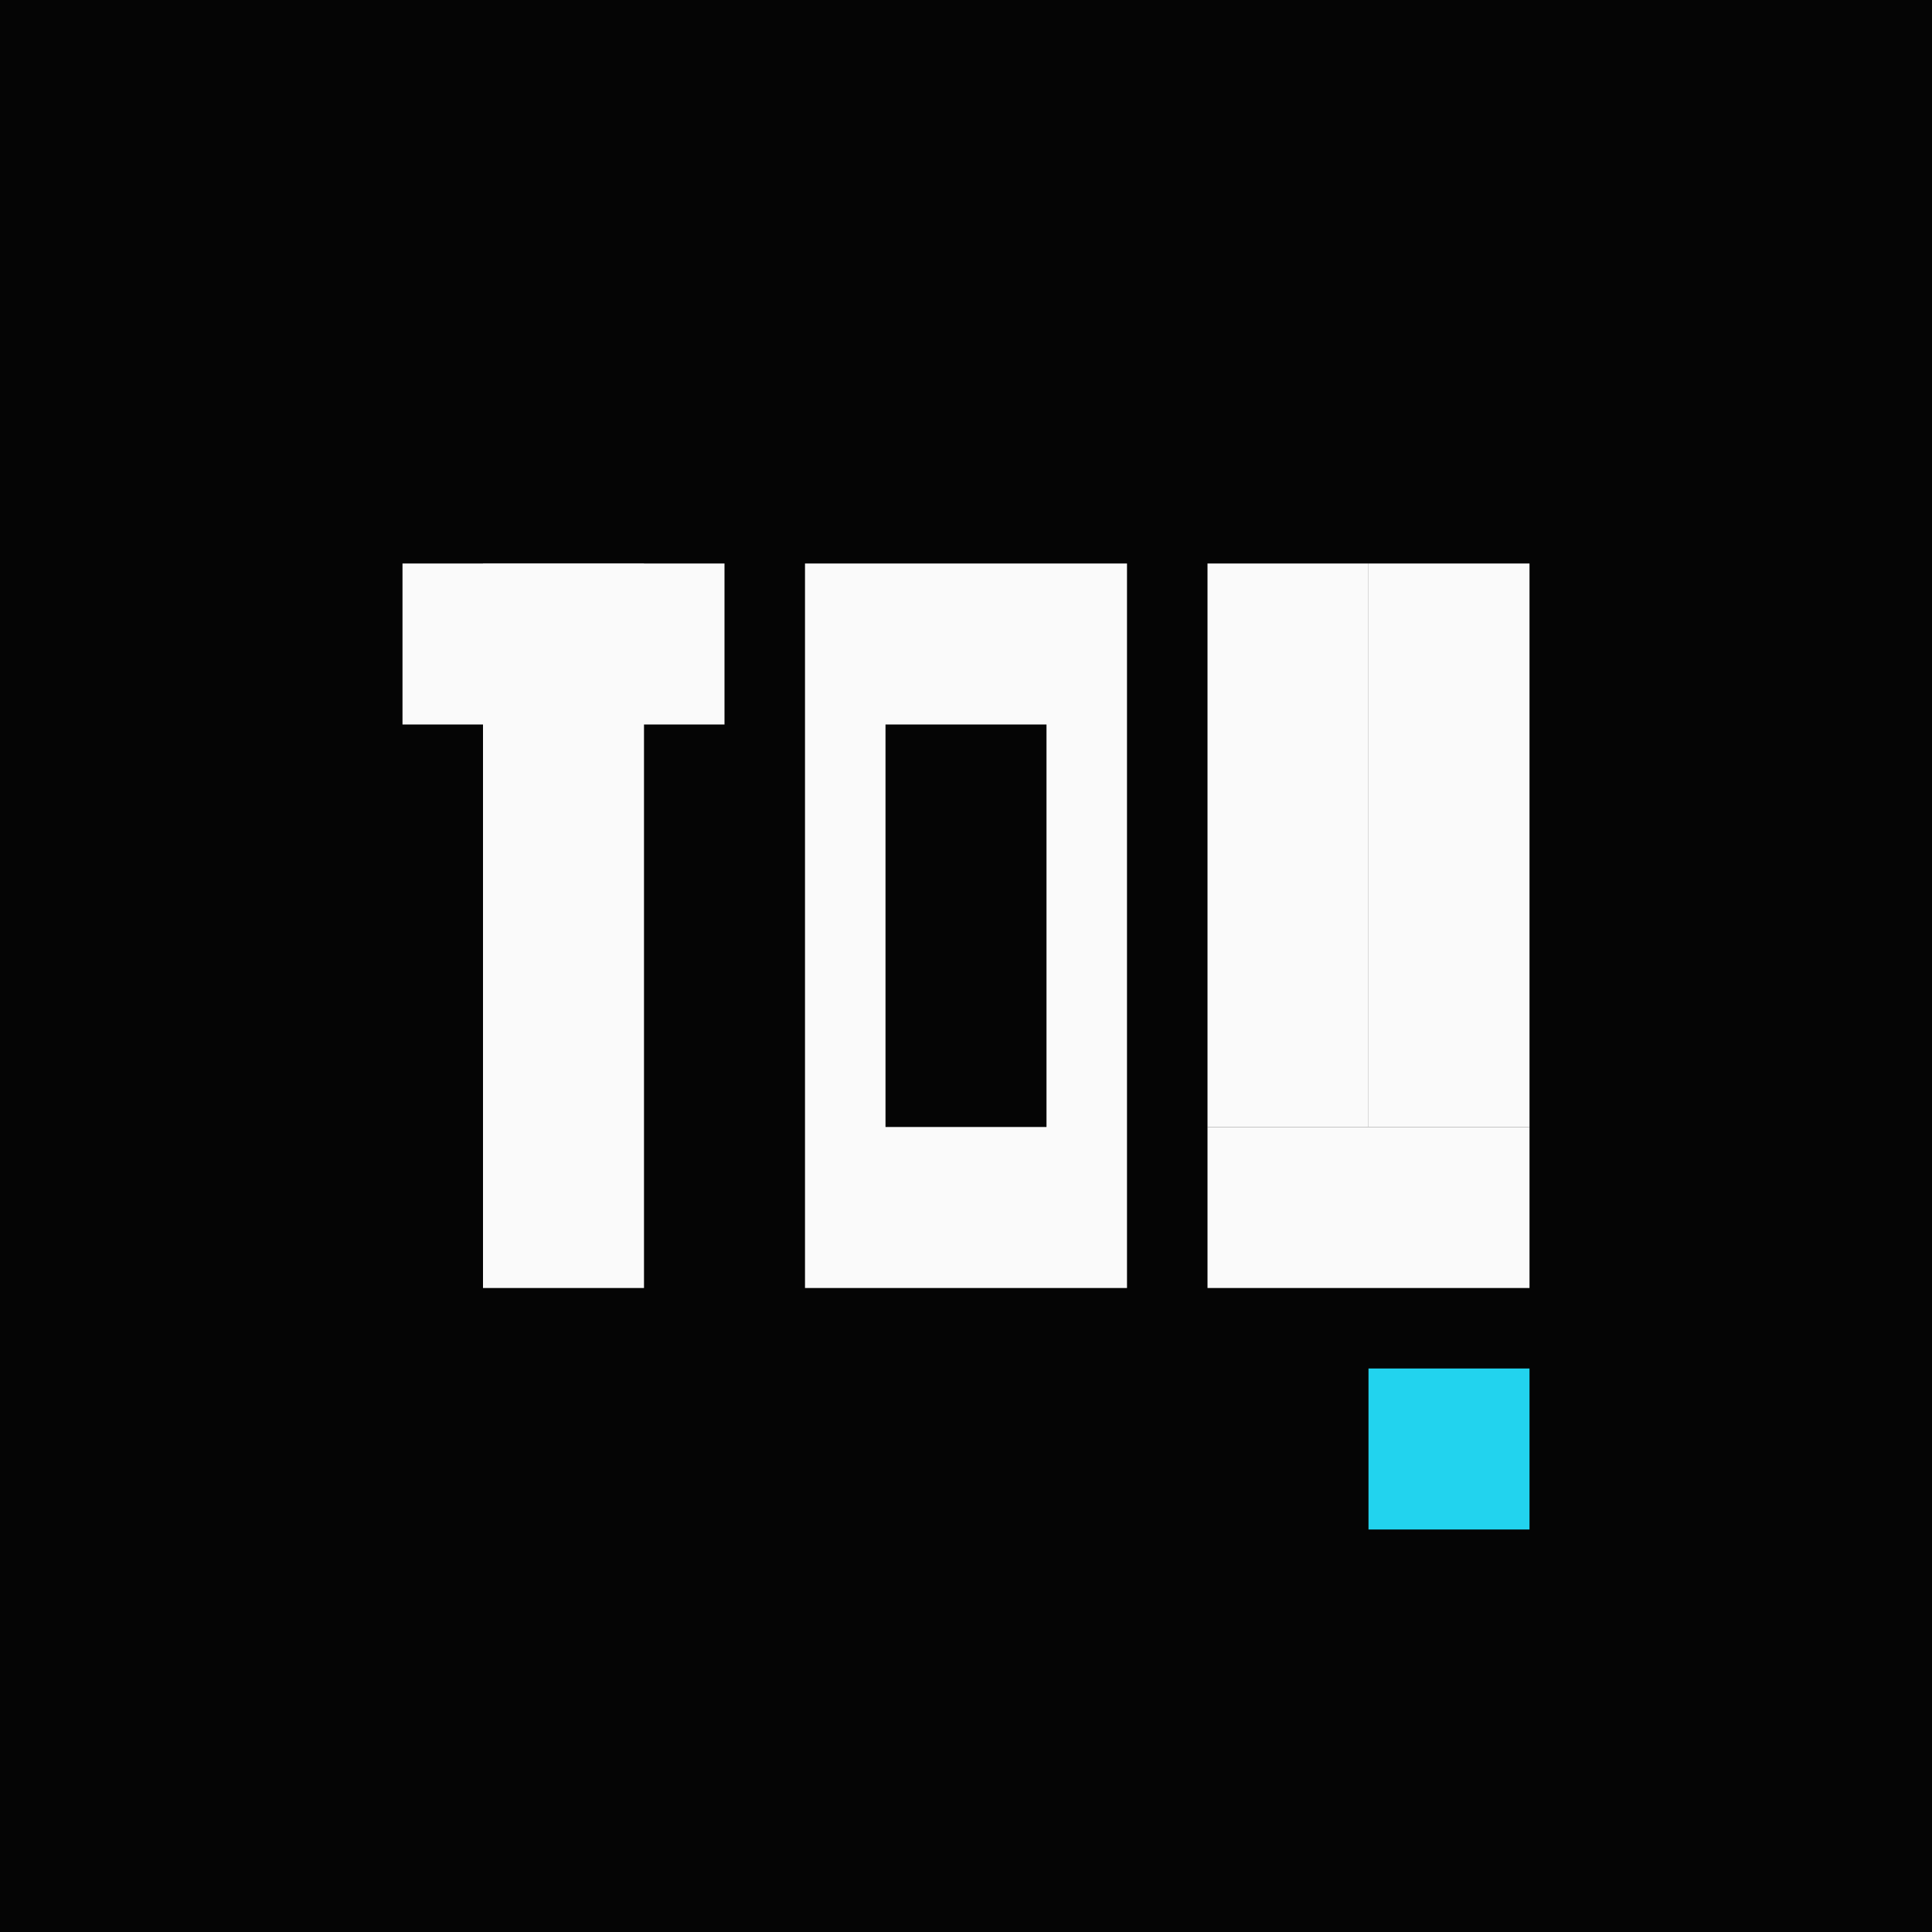
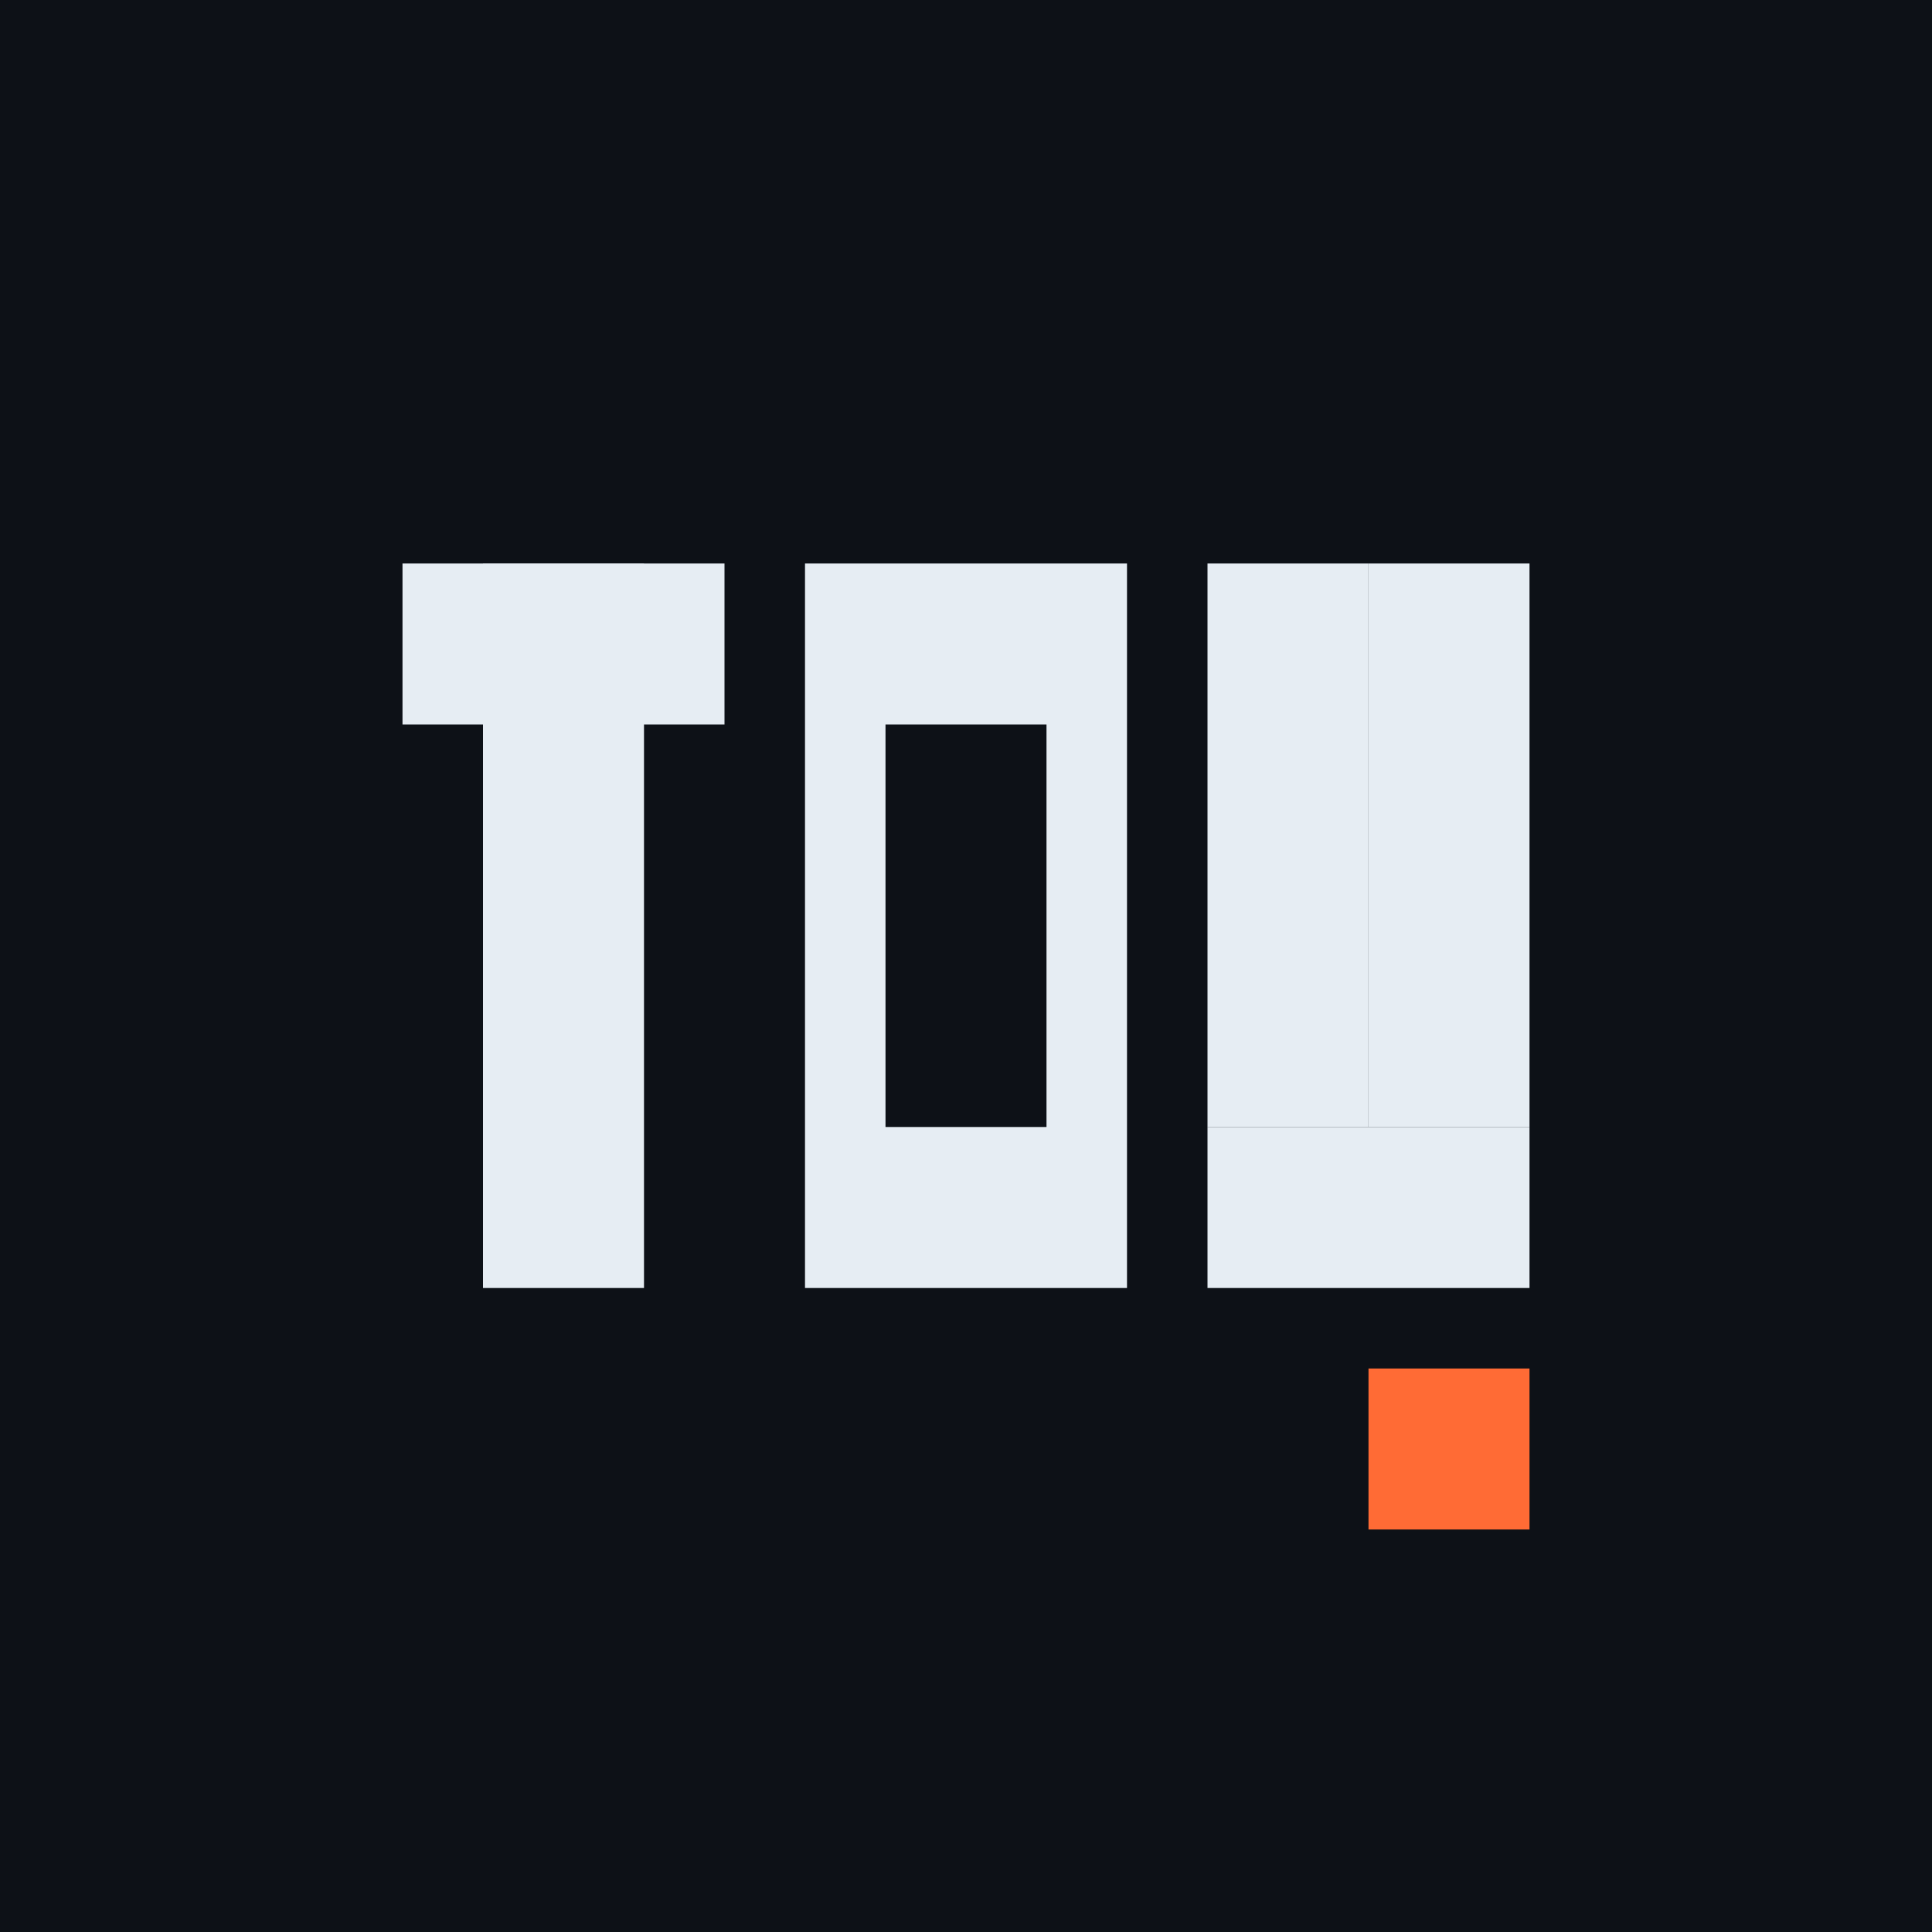
<svg xmlns="http://www.w3.org/2000/svg" viewBox="0 0 24 24">
-   <rect width="24" height="24" fill="#050505" />
+   <rect width="24" height="24" fill="#0D1117" />
  <g transform="translate(4 4)">
-     <rect x="1" y="3" width="4" height="2" fill="#FAFAFA" />
-     <rect x="2" y="3" width="2" height="9" fill="#FAFAFA" />
-     <path fill="#FAFAFA" fill-rule="evenodd" d="M6 3h4v9H6zm1 2h2v5H7z" />
-     <rect x="11" y="3" width="2" height="7" fill="#FAFAFA" />
-     <rect x="13" y="3" width="2" height="7" fill="#FAFAFA" />
-     <rect x="11" y="10" width="4" height="2" fill="#FAFAFA" />
-     <rect x="13" y="13" width="2" height="2" fill="#22D3EE" />
+     <rect x="1" y="3" width="4" height="2" fill="#E6EDF3" />
+     <rect x="2" y="3" width="2" height="9" fill="#E6EDF3" />
+     <path fill="#E6EDF3" fill-rule="evenodd" d="M6 3h4v9H6zm1 2h2v5H7z" />
+     <rect x="11" y="3" width="2" height="7" fill="#E6EDF3" />
+     <rect x="13" y="3" width="2" height="7" fill="#E6EDF3" />
+     <rect x="11" y="10" width="4" height="2" fill="#E6EDF3" />
+     <rect x="13" y="13" width="2" height="2" fill="#FF6B35" />
  </g>
</svg>
